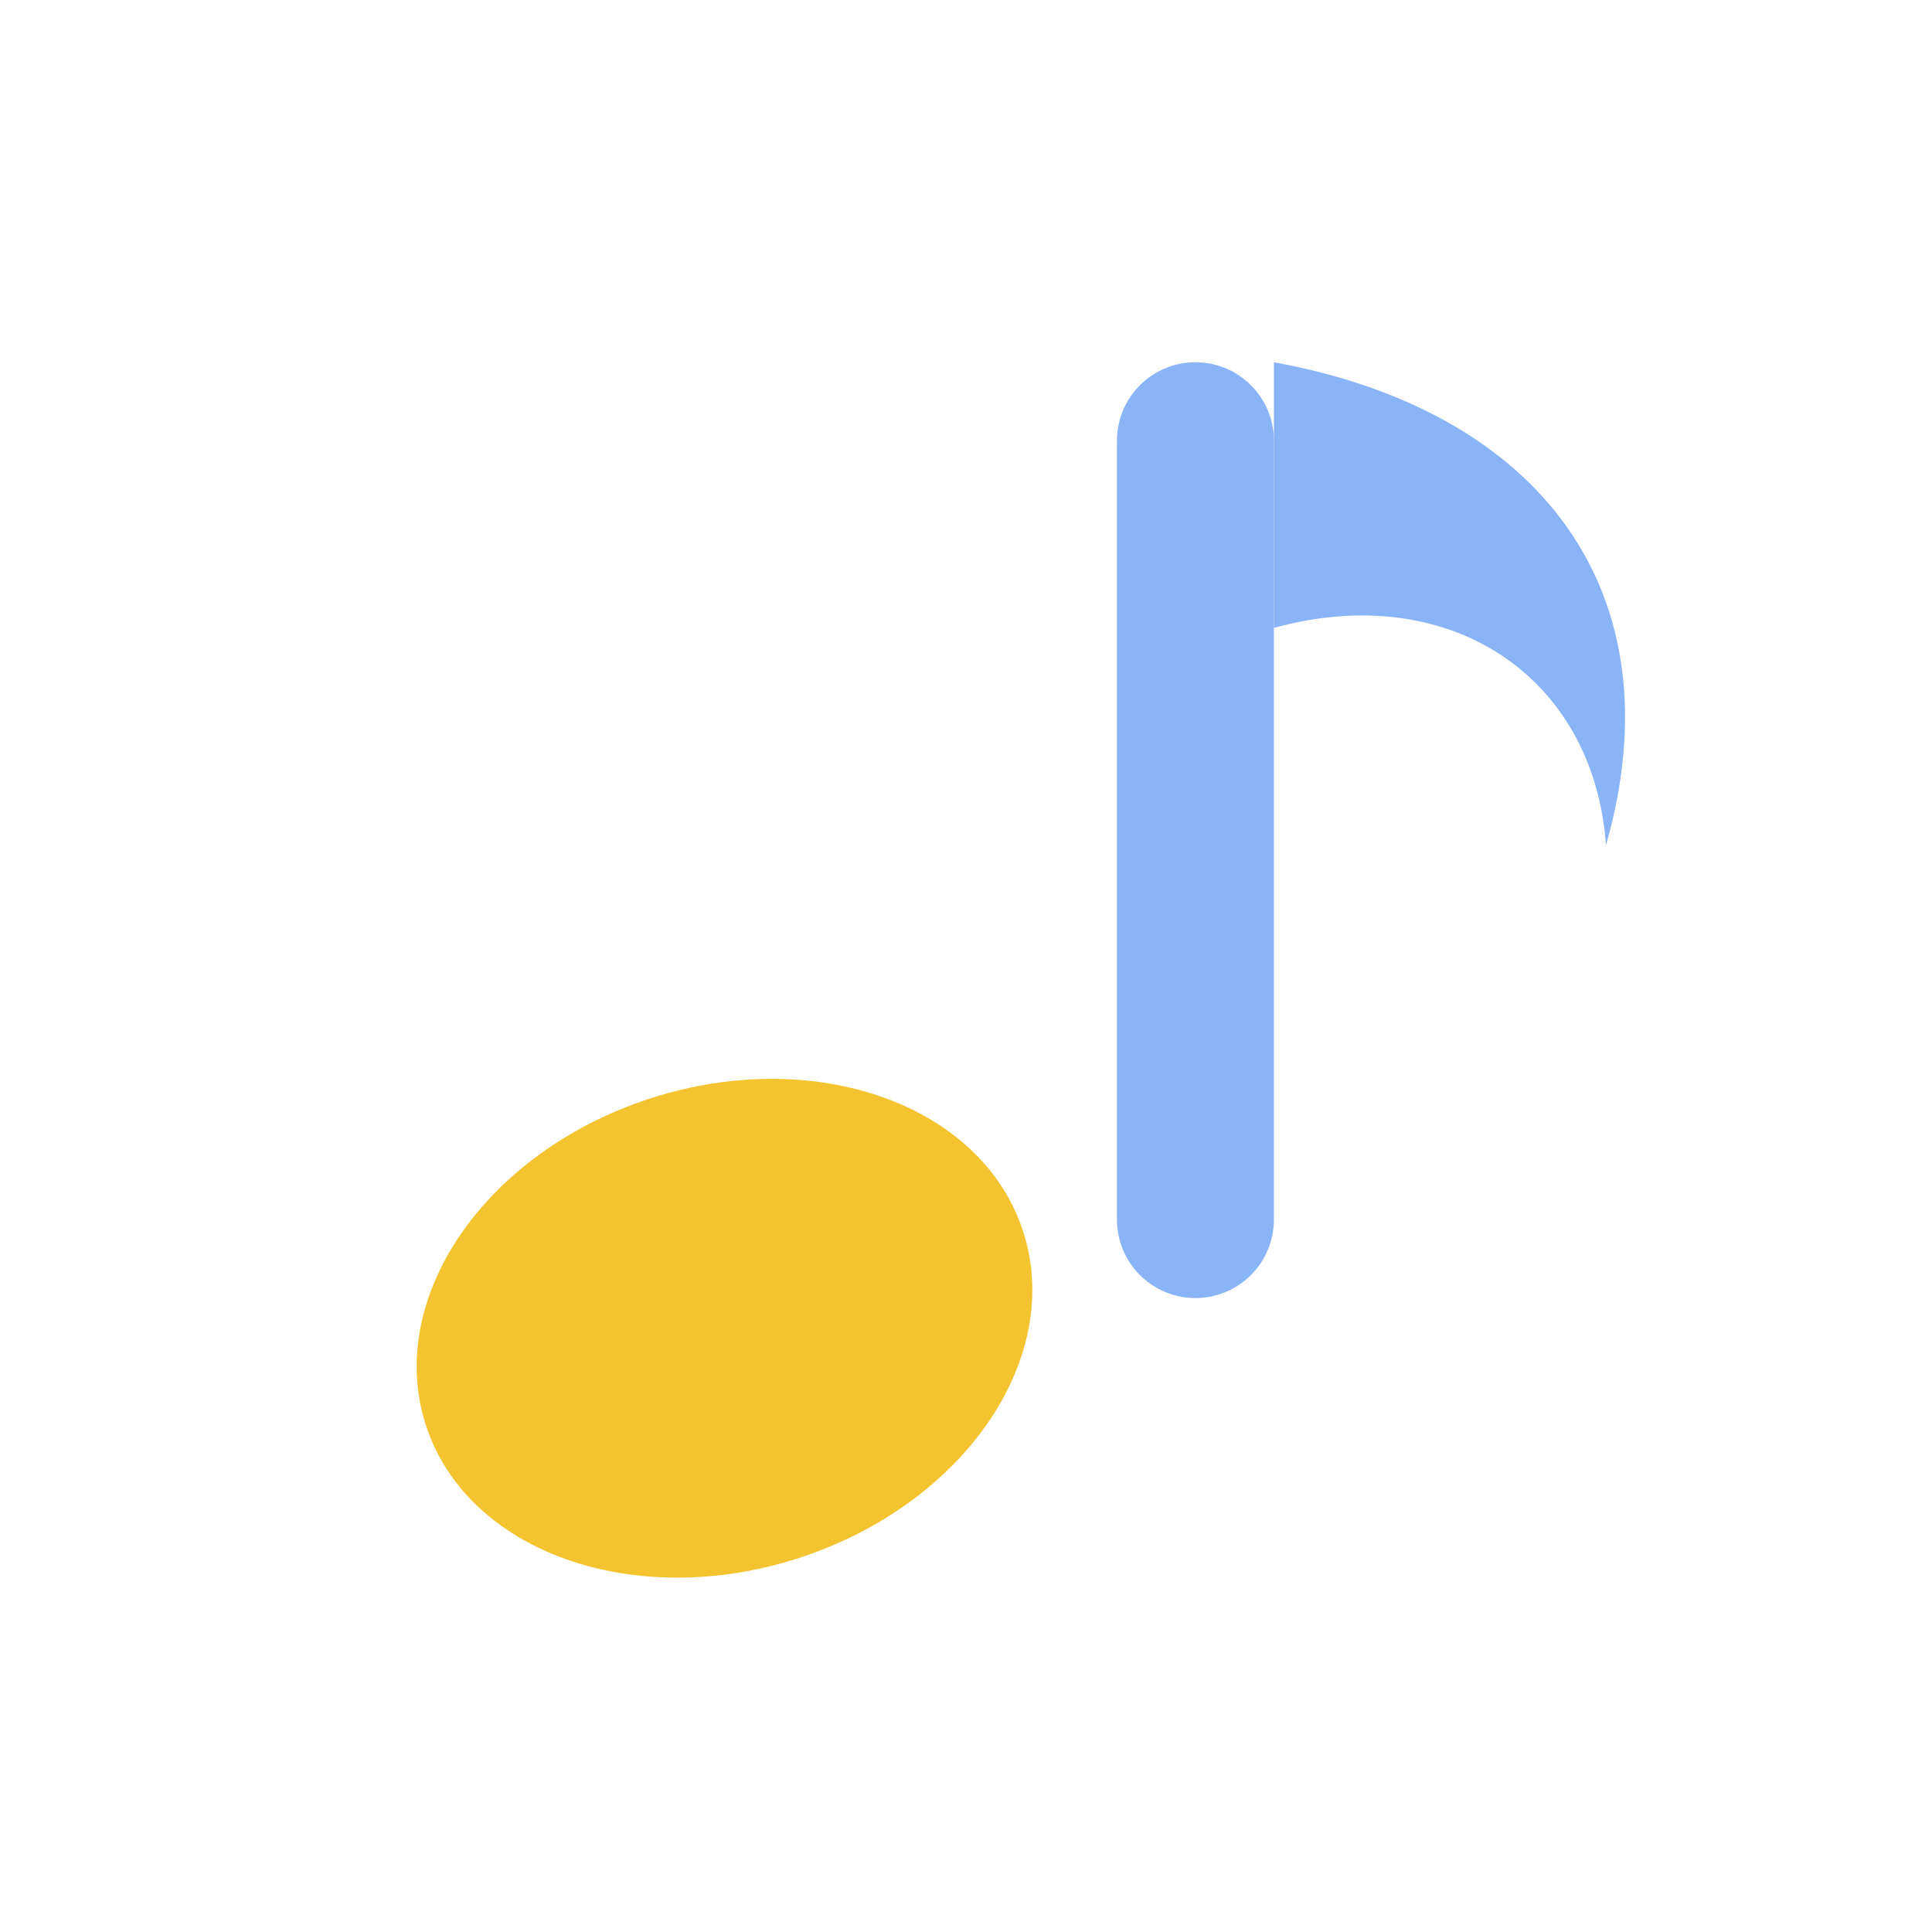
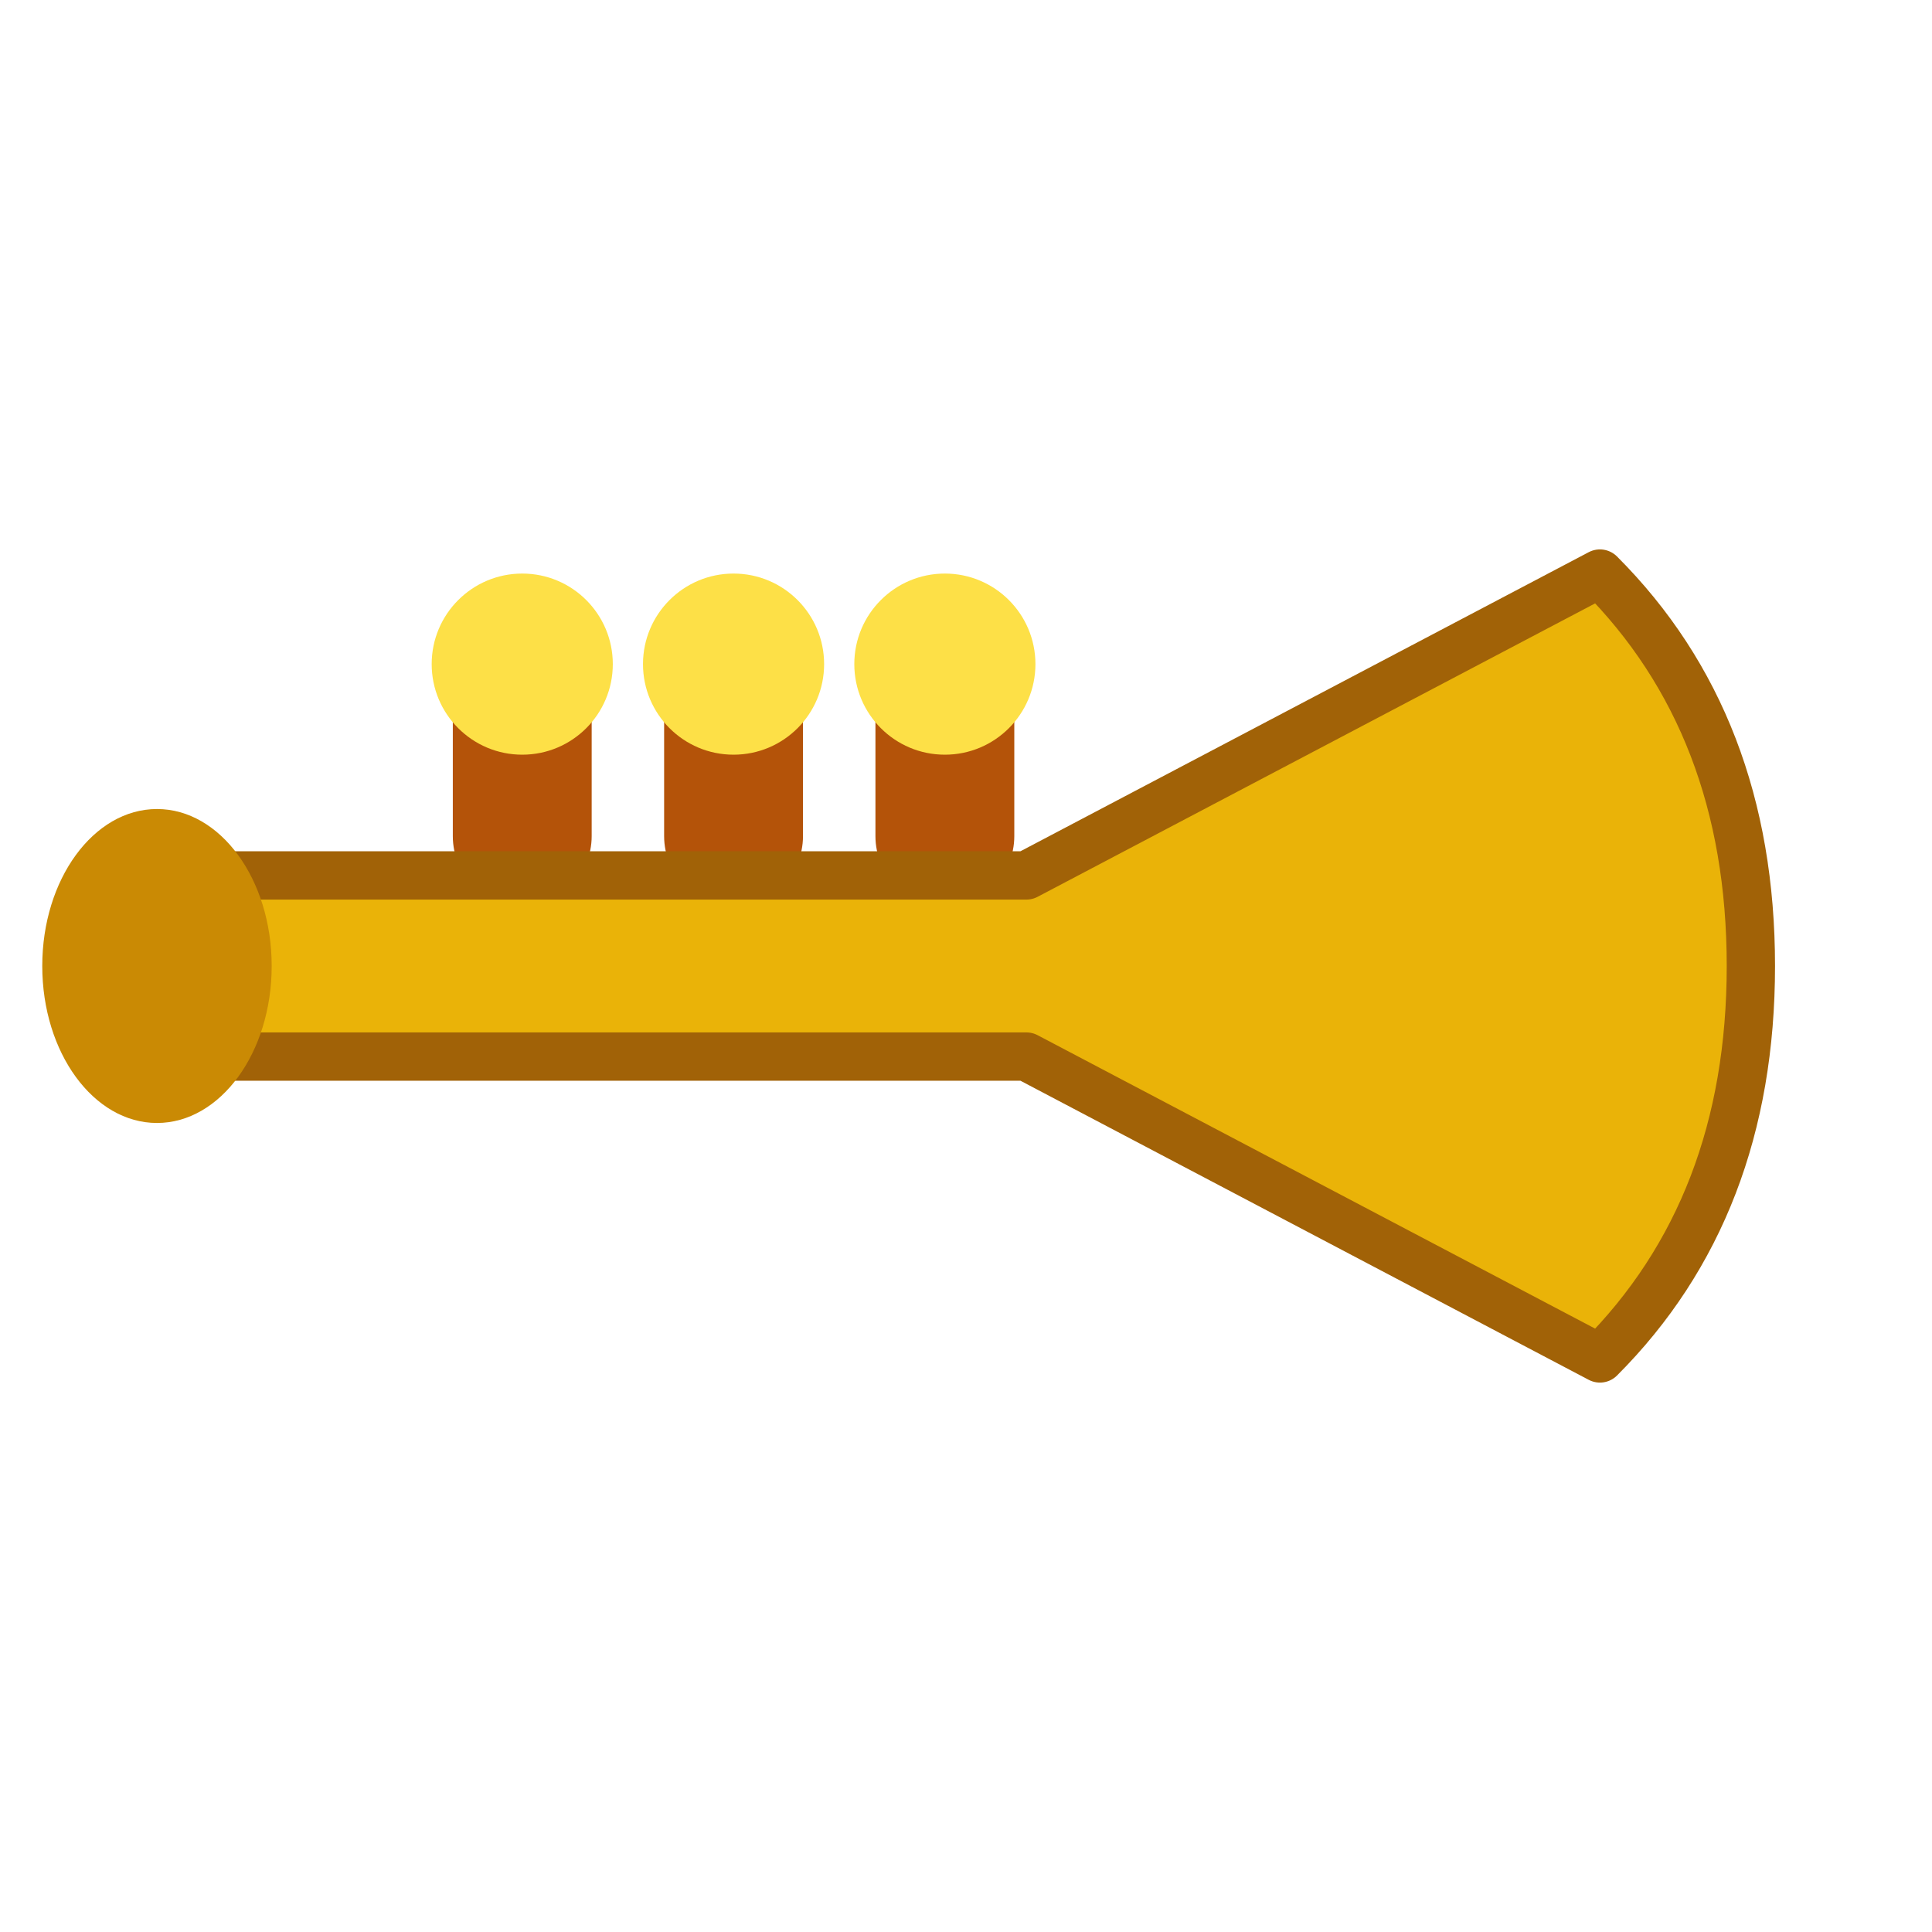
<svg xmlns="http://www.w3.org/2000/svg" viewBox="0 0 32 32">
-   <rect x="18.5" y="6" width="2.6" height="15.5" rx="1.3" fill="#8ab4f8" />
-   <path d="M21.1 6 C25.5 6.8, 27.8 9.8, 26.6 14 C26.4 11.2, 24 9.6, 21.1 10.4 Z" fill="#8ab4f8" />
-   <ellipse cx="12" cy="22" rx="5.2" ry="4" transform="rotate(-18 12 22)" fill="#f4c430" />
+   <g fill="#b45309">
+     <rect x="7.5" y="10" width="2.3" height="5" rx="1.15" />
+     <rect x="11" y="10" width="2.3" height="5" rx="1.15" />
+     <rect x="14.5" y="10" width="2.3" height="5" rx="1.15" />
+   </g>
+   <g fill="#fde047">
+     <circle cx="8.65" cy="11" r="1.5" />
+     <circle cx="12.15" cy="11" r="1.5" />
+     <circle cx="15.65" cy="11" r="1.5" />
+   </g>
+   <path d="M3 14.5 H17 L26.5 9.5 Q29 12 29 16 Q29 20 26.5 22.5 L17 17.5 H3 Q1.2 16 3 14.5 Z" fill="#eab308" stroke="#a16207" stroke-width="0.8" stroke-linejoin="round" />
+   <ellipse cx="2.6" cy="16" rx="1.9" ry="2.6" fill="#ca8a04" />
</svg>
